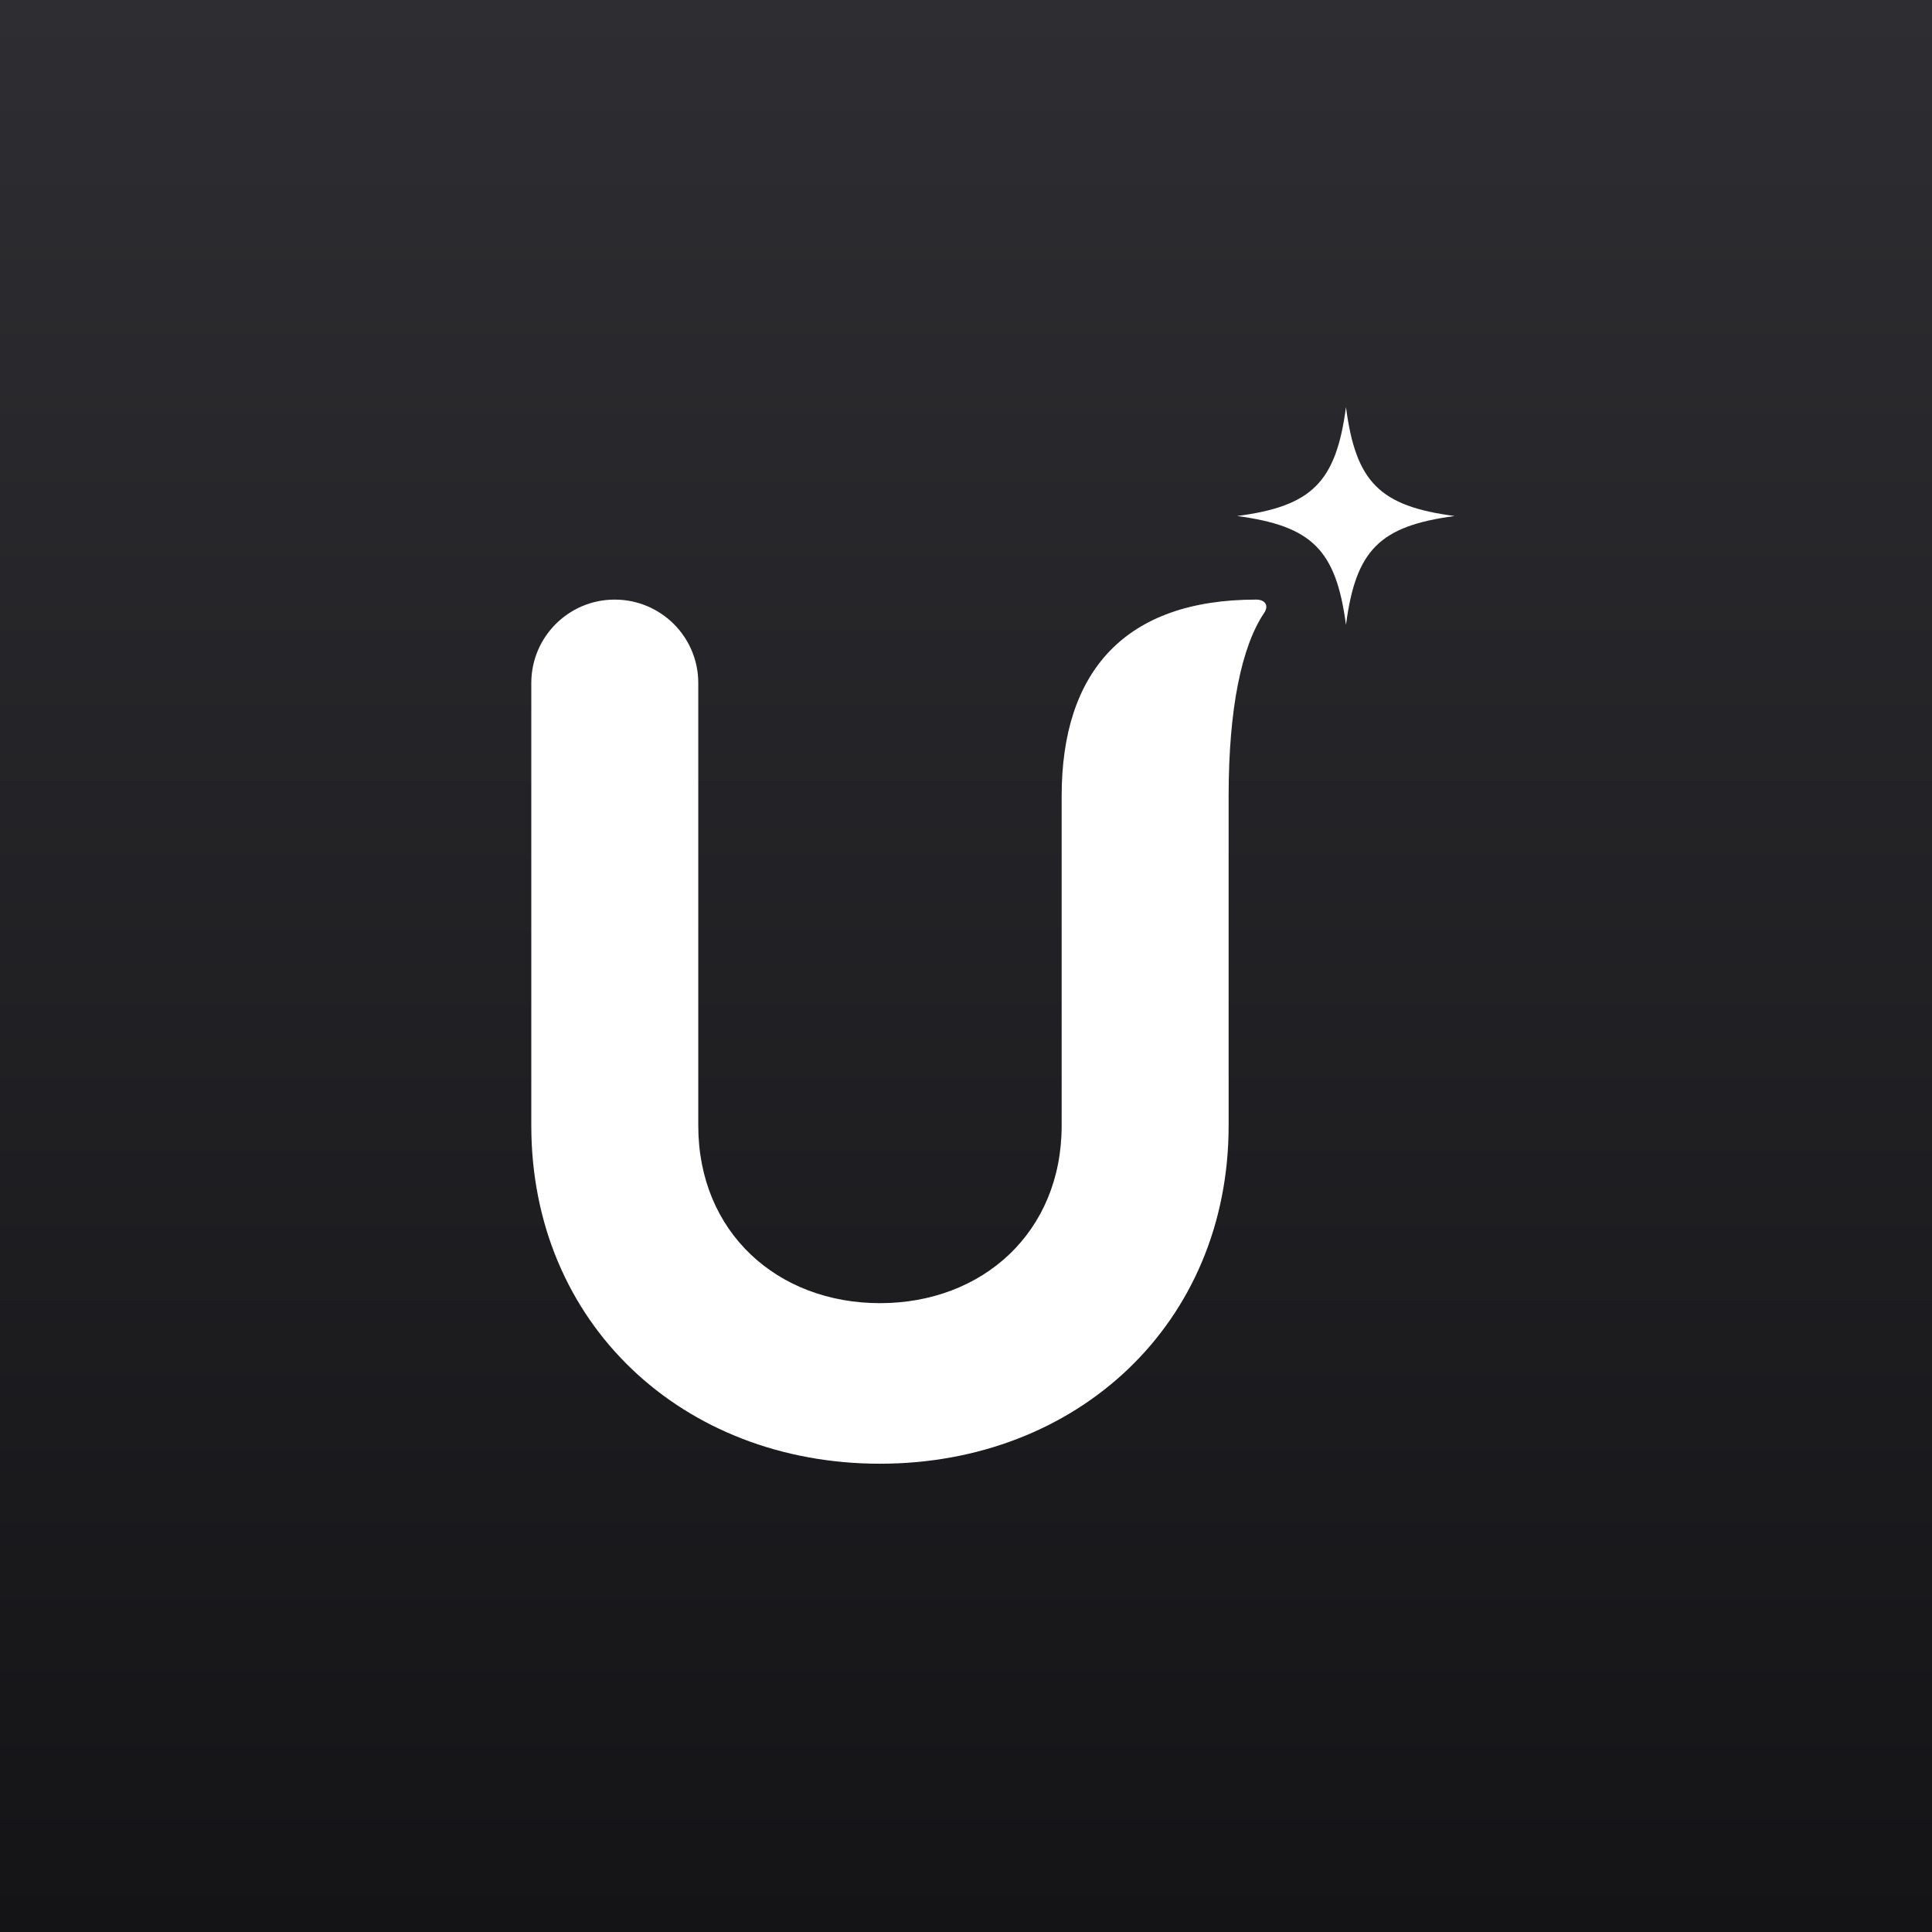
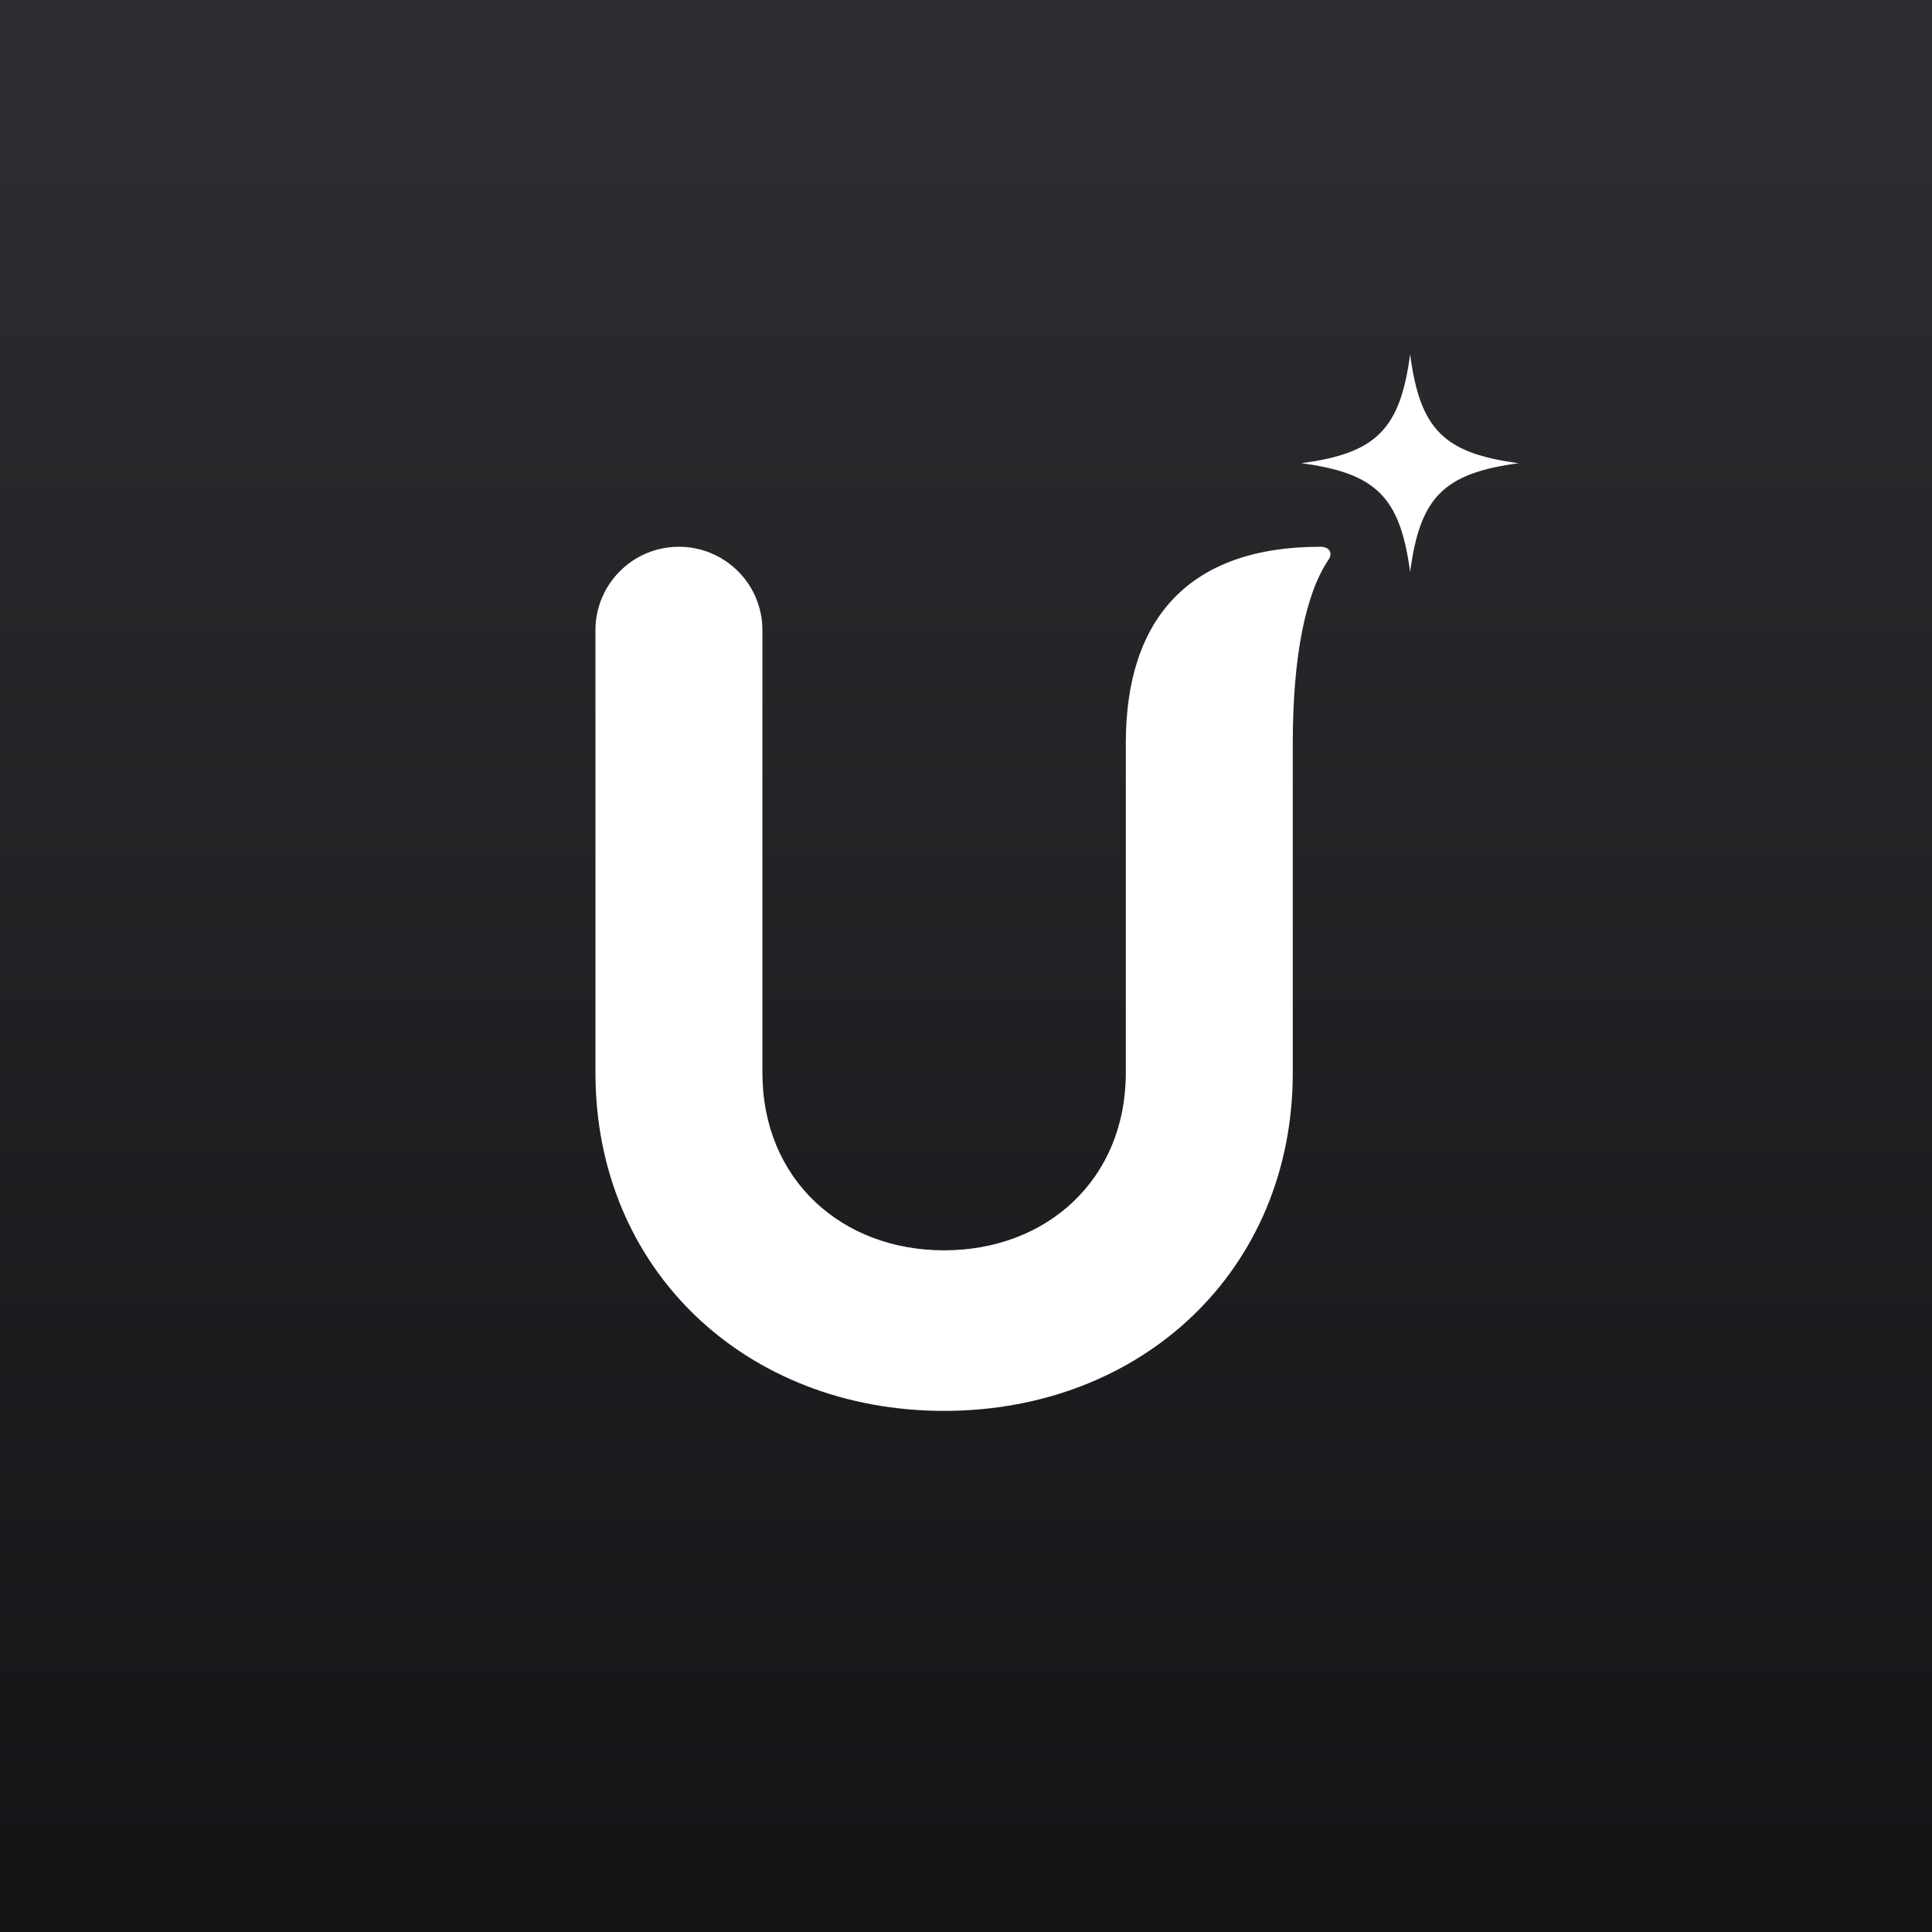
<svg xmlns="http://www.w3.org/2000/svg" viewBox="0 0 1024 1024" width="1024" height="1024" fill="none">
  <defs>
    <linearGradient id="bgTinted" x1="512" y1="0" x2="512" y2="1024" gradientUnits="userSpaceOnUse">
      <stop offset="0%" stop-color="#2E2E32" />
      <stop offset="100%" stop-color="#141417" />
    </linearGradient>
  </defs>
  <rect width="1024" height="1024" fill="url(#bgTinted)" />
-   <path fill="#FFFFFF" d="M 325.8 317.8 C 350.3 317.8 370.1 337.6 370.1 362 L 370.1 596.6 C 370.1 653.2 412.1 690.7 466.4 690.7 C 520.7 690.7 562.7 653.2 562.7 596.6 L 562.7 421.9 C 562.7 355.8 596.3 317.8 665.8 317.8 C 670.5 317.8 672.7 320.9 670 324.9 C 658.1 342.6 651.2 375.4 651.2 421.9 L 651.2 596.6 C 651.2 701.4 571.1 775.8 466.4 775.8 C 361.7 775.8 281.6 701.4 281.6 596.6 L 281.6 362 C 281.6 337.6 301.4 317.8 325.8 317.8 Z" />
-   <path fill="#FFFFFF" d="M 713.4 215.8 C 718.6 255.6 731.3 268.3 771 273.5 C 731.3 278.8 718.6 291.4 713.4 331.2 C 708.1 291.4 695.4 278.8 655.7 273.5 C 695.4 268.3 708.1 255.6 713.4 215.8 Z" />
+   <path fill="#FFFFFF" d="M 359.8 289.8 C 384.3 289.8 404.1 309.6 404.1 334 L 404.1 568.6 C 404.1 625.2 446.1 662.7 500.4 662.7 C 554.7 662.7 596.7 625.2 596.7 568.6 L 596.7 393.9 C 596.7 327.8 630.3 289.8 699.8 289.8 C 704.5 289.8 706.7 292.9 704 296.9 C 692.1 314.6 685.2 347.4 685.2 393.9 L 685.2 568.6 C 685.2 673.4 605.1 747.8 500.4 747.8 C 395.7 747.8 315.6 673.4 315.6 568.6 L 315.6 334 C 315.6 309.6 335.4 289.8 359.8 289.8 Z" />
+   <path fill="#FFFFFF" d="M 747.4 187.8 C 752.6 227.6 765.3 240.3 805 245.5 C 765.3 250.8 752.6 263.4 747.4 303.2 C 742.1 263.4 729.4 250.8 689.7 245.5 C 729.4 240.3 742.1 227.6 747.4 187.8 Z" />
</svg>
